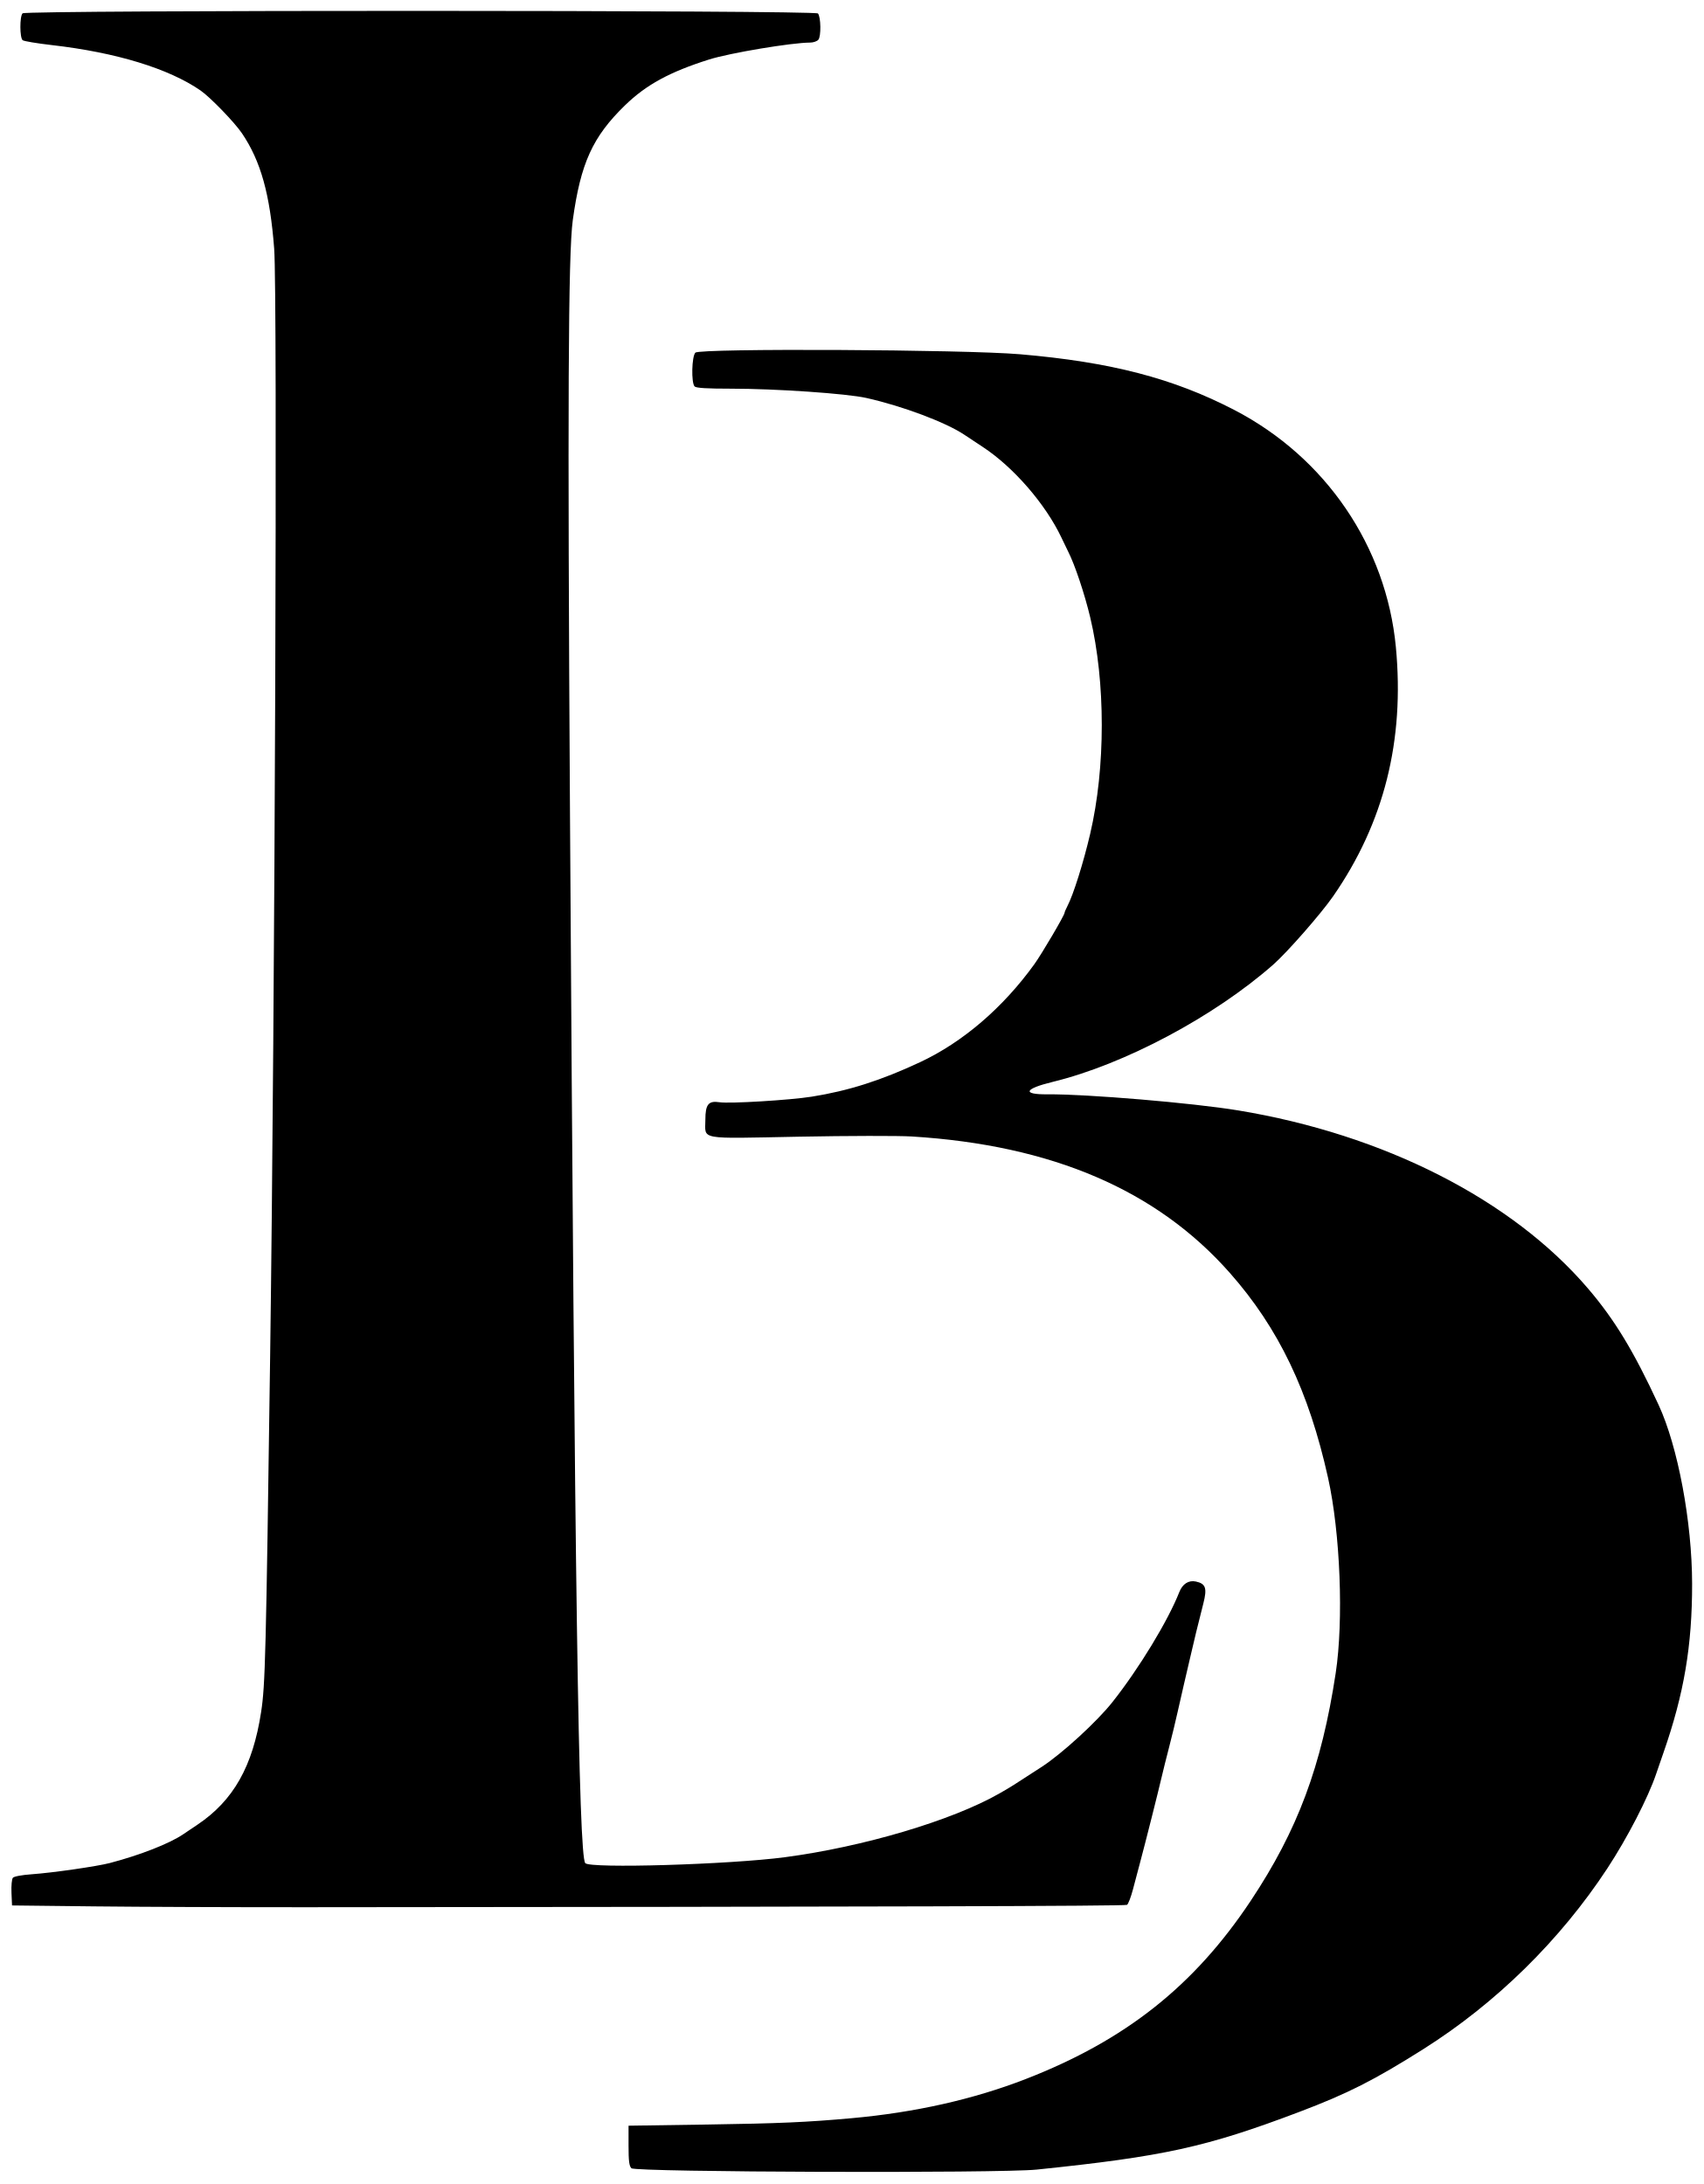
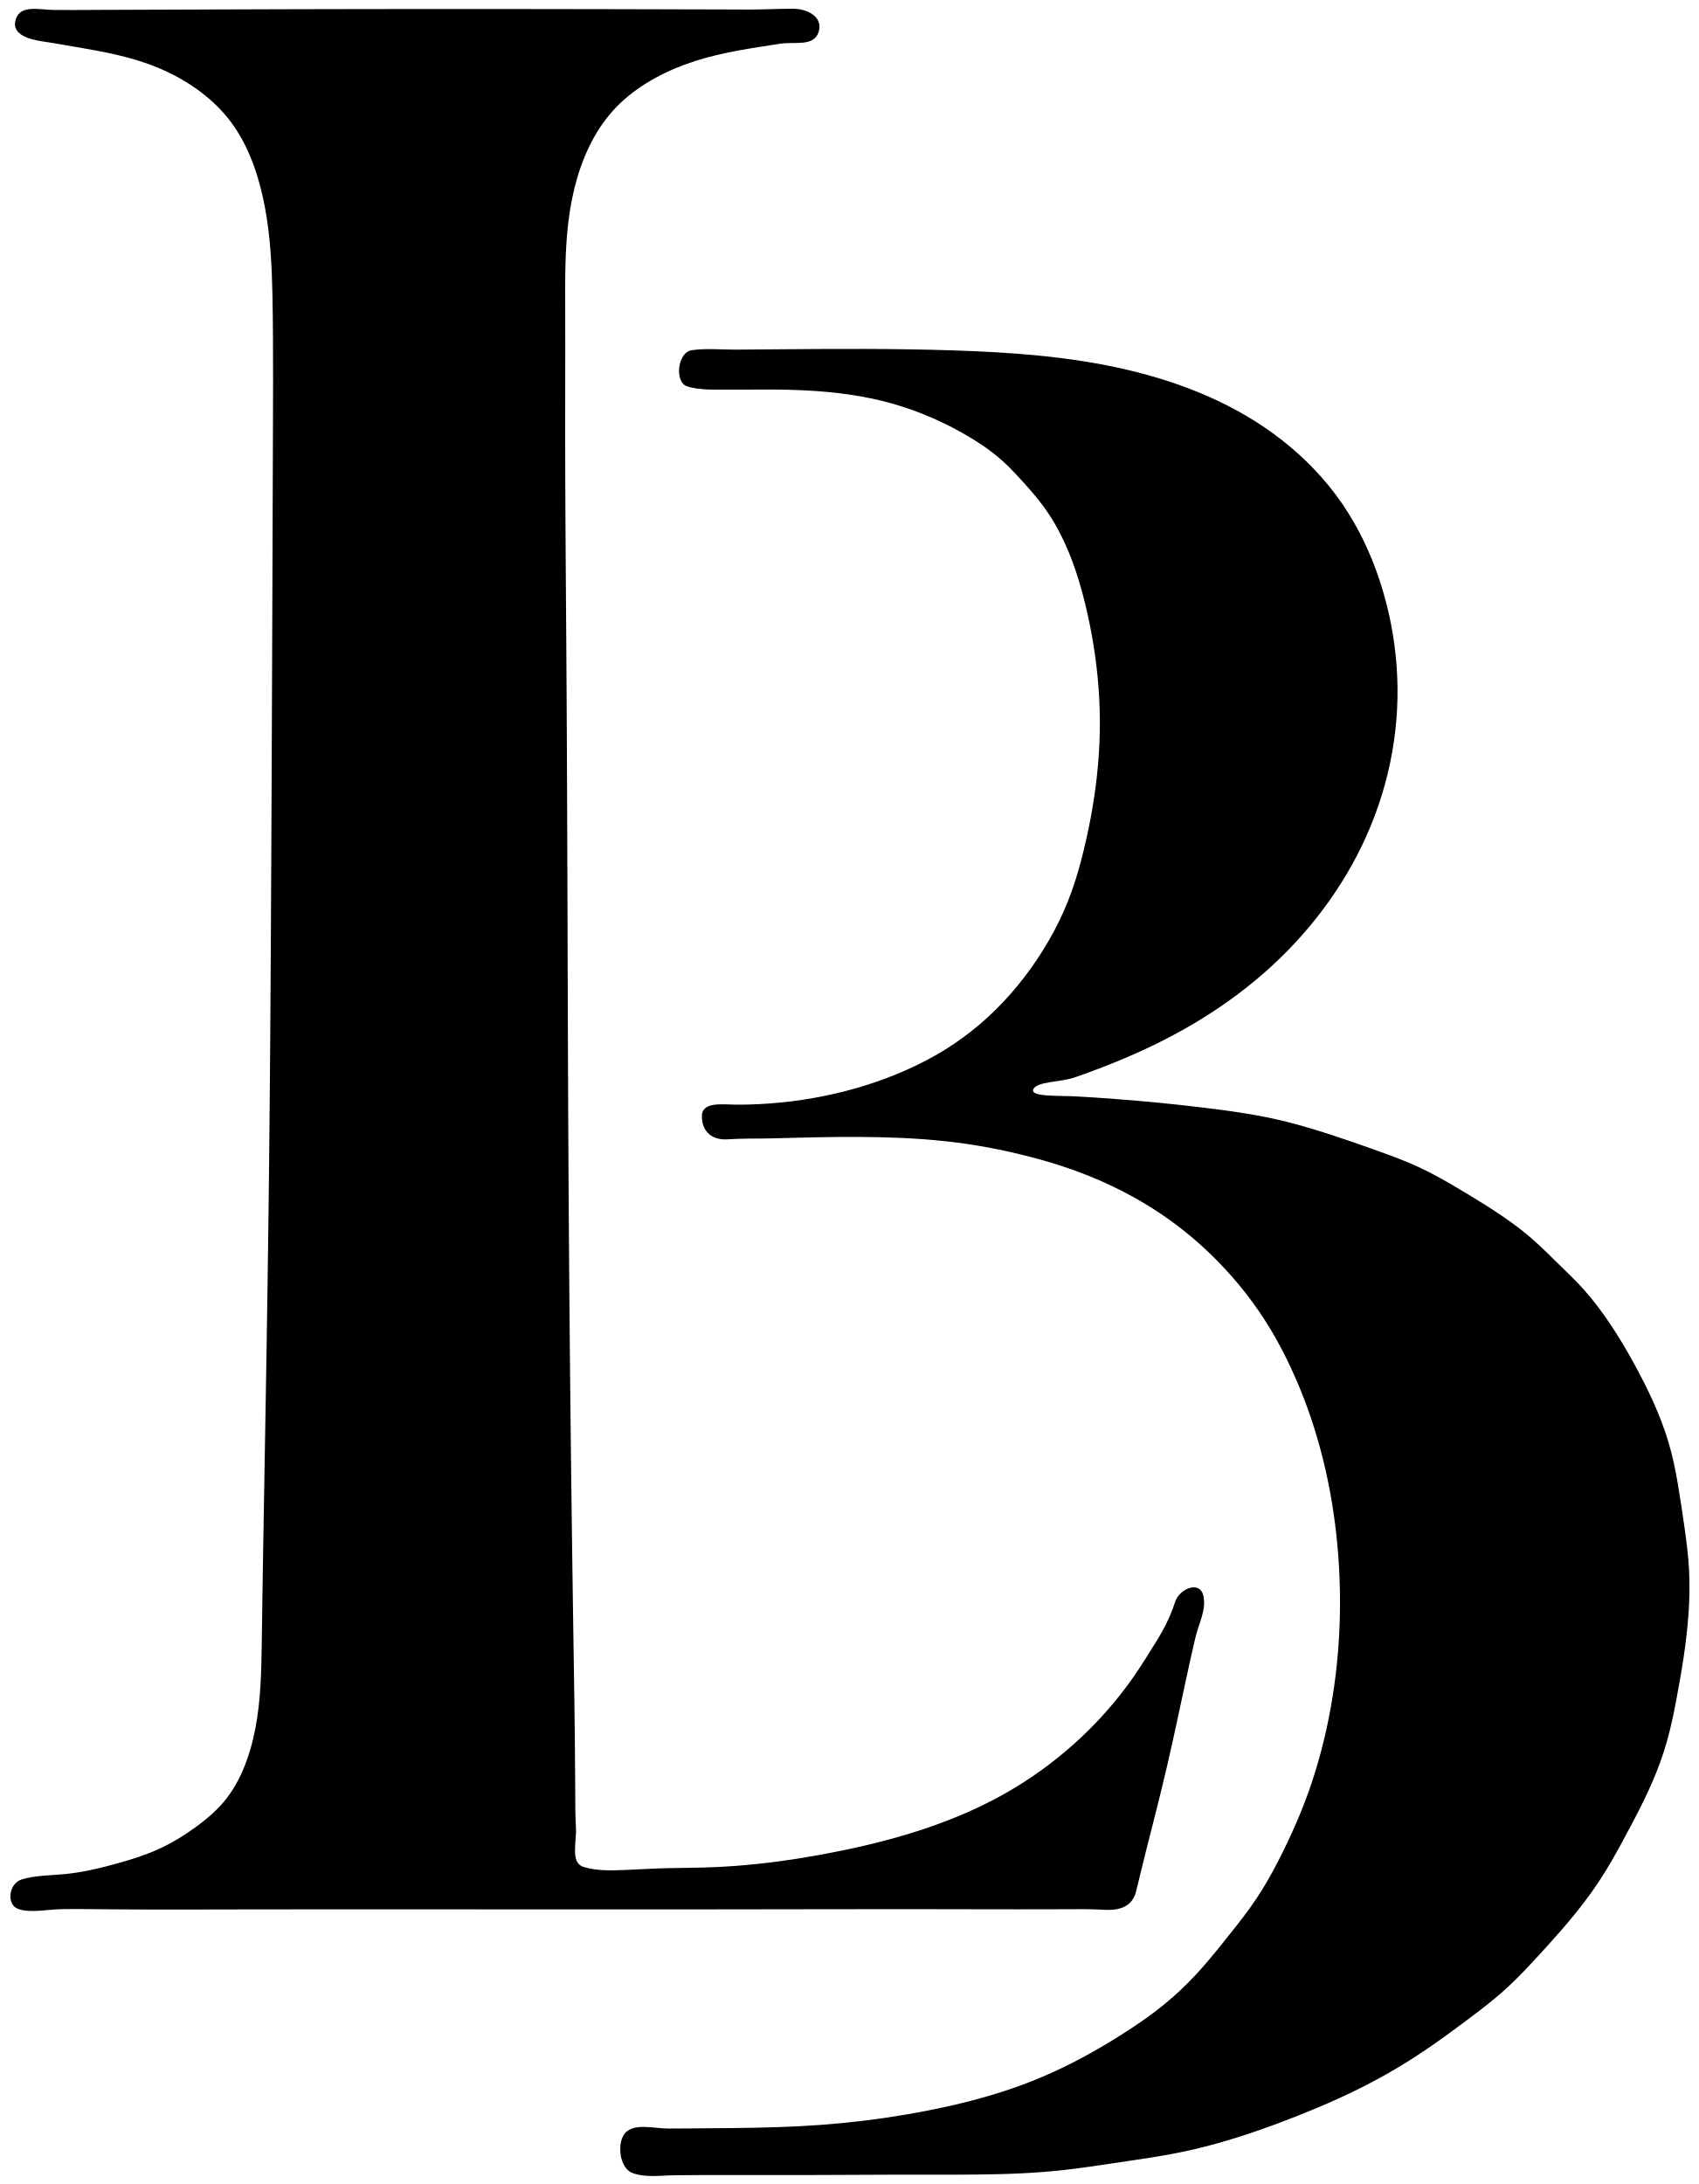
- <svg xmlns="http://www.w3.org/2000/svg" viewBox="21 27 920 1180">
-   <path d="M 33.200 34.200 C 31.583 35.817, 31.624 47.462, 33.250 48.729 C 33.938 49.264, 41.025 50.449, 49 51.361 C 83.730 55.336, 112.198 64.037, 129.360 75.922 C 134.577 79.536, 147.665 93.065, 151.684 99 C 161.849 114.011, 166.860 131.968, 169.095 161.398 C 170.919 185.407, 169.509 572.843, 166.918 759.500 C 164.655 922.576, 164.281 937.344, 162.035 952 C 157.540 981.338, 147.067 999.857, 127.588 1012.910 C 124.790 1014.785, 121.329 1017.112, 119.899 1018.080 C 112.466 1023.109, 96.653 1029.303, 80.337 1033.577 C 73.363 1035.404, 49.427 1038.850, 38.155 1039.650 C 32.754 1040.033, 28.567 1040.817, 27.950 1041.560 C 27.375 1042.253, 27.039 1045.898, 27.202 1049.660 L 27.500 1056.500 72 1057.005 C 96.475 1057.282, 148 1057.487, 186.500 1057.460 C 493.530 1057.245, 628.680 1056.855, 629.741 1056.181 C 630.423 1055.748, 631.885 1051.930, 632.991 1047.697 C 634.096 1043.464, 635.936 1036.513, 637.081 1032.250 C 639.711 1022.453, 646.819 994.254, 648.487 987 C 649.183 983.975, 650.979 976.775, 652.478 971 C 653.976 965.225, 656.044 956.675, 657.073 952 C 658.101 947.325, 659.642 940.575, 660.496 937 C 661.351 933.425, 662.924 926.675, 663.993 922 C 666.005 913.195, 667.851 905.622, 670.979 893.332 C 673.087 885.049, 672.275 882.659, 666.958 881.491 C 663.066 880.636, 659.739 882.746, 657.999 887.173 C 651.890 902.716, 636.240 928.473, 621.877 946.621 C 613.494 957.213, 594.661 974.476, 583.715 981.602 C 567.655 992.056, 566.847 992.564, 560.500 996.170 C 534.909 1010.709, 487.225 1024.854, 445 1030.431 C 414.904 1034.406, 339.612 1036.647, 337.118 1033.642 C 333.547 1029.340, 331.421 883.304, 328.876 467.500 C 327.521 246.110, 327.905 163.957, 330.378 146 C 334.632 115.113, 341.097 100.901, 358.652 83.847 C 370.046 72.777, 382.767 65.848, 404 59.148 C 415.188 55.617, 448.612 50.024, 458.628 50.006 C 460.348 50.003, 462.336 49.300, 463.046 48.444 C 464.575 46.602, 464.407 36.195, 462.817 34.280 C 461.308 32.461, 35.018 32.382, 33.200 34.200 M 396.606 217.536 C 394.620 219.523, 394.300 233.900, 396.200 235.800 C 397.046 236.646, 402.825 237, 415.812 237 C 440.142 237, 478.252 239.617, 489 242.026 C 508.516 246.400, 531.848 255.167, 541.899 261.903 C 543.329 262.862, 547.863 265.864, 551.972 268.573 C 568.526 279.488, 585.782 299.415, 594.339 317.500 C 595.900 320.800, 597.541 324.207, 597.985 325.071 C 601.494 331.894, 606.835 347.836, 609.856 360.500 C 618.200 395.479, 618.199 441.814, 609.853 477.500 C 606.183 493.195, 600.778 510.367, 597.578 516.500 C 596.717 518.150, 596.010 519.816, 596.006 520.201 C 595.995 521.489, 583.688 542.426, 579.666 548 C 562.693 571.522, 541.026 590.096, 517.978 600.885 C 496.849 610.774, 479.344 616.351, 459.500 619.515 C 447.593 621.413, 415.115 623.377, 409.616 622.531 C 403.672 621.617, 402 623.687, 402 631.964 C 402 643.052, 397.312 642.199, 452.509 641.145 C 478.904 640.641, 506.350 640.590, 513.500 641.031 C 589.245 645.703, 645.786 669.971, 685.323 714.781 C 711.657 744.626, 727.932 778.611, 738.345 825.500 C 744.956 855.267, 746.798 902.470, 742.462 931 C 734.820 981.285, 721.934 1015.818, 696.572 1053.980 C 666.025 1099.944, 628.896 1129.361, 575 1150.303 C 546.803 1161.259, 515.256 1168.355, 481 1171.448 C 457.001 1173.614, 441.545 1174.295, 403.500 1174.861 L 360.500 1175.500 360.500 1186.217 C 360.500 1194.592, 360.841 1197.274, 362.059 1198.491 C 364.209 1200.636, 560.924 1201.282, 581 1199.210 C 649.628 1192.125, 672.486 1187.105, 722.701 1168.089 C 748.948 1158.149, 763.219 1150.925, 789.869 1134.086 C 829.091 1109.304, 863.768 1075.218, 889.225 1036.423 C 899.996 1020.008, 911.205 998.308, 915.530 985.500 C 916.272 983.300, 918.058 978.125, 919.499 974 C 930.610 942.178, 935.015 916.194, 934.980 882.688 C 934.945 849.344, 927.313 808.584, 916.886 786.066 C 903.397 756.934, 893.126 739.997, 878.743 723.169 C 837.686 675.133, 768.584 639.946, 689.777 626.945 C 665.236 622.896, 608.042 618.075, 586.711 618.256 C 572.893 618.373, 574.246 615.274, 589.649 611.524 C 628.282 602.119, 676.857 576.265, 708.809 548.102 C 716.352 541.453, 734.556 520.664, 741.086 511.242 C 768.565 471.591, 779.755 427.115, 774.964 376.593 C 769.807 322.210, 737.062 274.131, 687.734 248.516 C 654.746 231.386, 621.023 222.612, 572 218.404 C 541.802 215.812, 399.037 215.106, 396.606 217.536" fill="currentColor" fill-rule="evenodd" />
+ <svg xmlns="http://www.w3.org/2000/svg" viewBox="42 14 196 252" role="img">
+   <g fill="currentColor">
+     <g transform="translate(43.077 15)">
+       <path fill-rule="evenodd" d="M35.222,0.058C33.551,0.062 31.879,0.066 30.208,0.071C28.536,0.076 26.865,0.081 25.194,0.087C23.523,0.092 21.852,0.098 20.181,0.104C18.511,0.110 16.840,0.116 15.171,0.123C13.501,0.129 11.831,0.135 10.162,0.141C8.493,0.148 6.837,0.165 5.145,0.150C3.454,0.134 1.298,-0.499 0.743,1.222C0.189,2.942 2.177,3.531 3.848,3.781C5.519,4.030 7.166,4.332 8.808,4.617C10.450,4.903 12.078,5.217 13.678,5.647C15.278,6.076 16.857,6.632 18.376,7.364C19.895,8.097 21.343,8.993 22.641,10.049C23.940,11.105 25.081,12.323 26.005,13.689C26.929,15.056 27.652,16.560 28.220,18.134C28.789,19.708 29.203,21.348 29.508,22.992C29.813,24.636 30.008,26.292 30.136,27.955C30.264,29.618 30.325,31.288 30.360,32.959C30.396,34.630 30.412,36.302 30.423,37.973C30.434,39.644 30.437,41.315 30.435,42.986C30.434,44.657 30.428,46.328 30.422,47.999C30.416,49.670 30.410,51.341 30.404,53.012C30.398,54.683 30.392,56.354 30.386,58.026C30.380,59.697 30.375,61.368 30.369,63.040C30.363,64.711 30.357,66.383 30.351,68.054C30.344,69.726 30.338,71.397 30.332,73.069C30.326,74.740 30.319,76.412 30.313,78.083C30.306,79.755 30.300,81.427 30.293,83.098C30.286,84.770 30.279,86.441 30.272,88.113C30.265,89.784 30.257,91.455 30.250,93.127C30.242,94.798 30.234,96.469 30.226,98.140C30.218,99.812 30.209,101.483 30.200,103.154C30.191,104.825 30.182,106.495 30.173,108.166C30.163,109.837 30.153,111.508 30.143,113.178C30.132,114.849 30.121,116.519 30.109,118.190C30.097,119.861 30.084,121.531 30.071,123.202C30.057,124.872 30.042,126.543 30.026,128.214C30.011,129.885 29.994,131.556 29.976,133.227C29.958,134.898 29.938,136.569 29.918,138.240C29.897,139.912 29.875,141.583 29.853,143.254C29.830,144.926 29.806,146.597 29.782,148.268C29.757,149.940 29.732,151.611 29.706,153.282C29.679,154.953 29.652,156.624 29.625,158.294C29.597,159.965 29.569,161.635 29.540,163.305C29.511,164.975 29.482,166.645 29.453,168.315C29.424,169.985 29.395,171.656 29.366,173.326C29.337,174.997 29.309,176.668 29.282,178.339C29.254,180.011 29.228,181.683 29.203,183.356C29.177,185.029 29.153,186.702 29.131,188.377C29.108,190.052 29.082,191.727 28.984,193.391C28.886,195.055 28.717,196.708 28.409,198.339C28.101,199.970 27.653,201.589 26.997,203.149C26.342,204.709 25.462,206.160 24.338,207.365C23.214,208.571 21.886,209.593 20.494,210.523C19.102,211.454 17.618,212.246 16.062,212.846C14.507,213.446 12.896,213.902 11.290,214.321C9.684,214.740 8.064,215.085 6.375,215.242C4.686,215.400 2.940,215.394 1.428,215.860C-0.084,216.326 -0.371,218.770 1.028,219.265C2.427,219.761 4.347,219.317 6.037,219.287C7.727,219.257 9.384,219.288 11.047,219.303C12.711,219.319 14.377,219.326 16.046,219.330C17.715,219.333 19.387,219.332 21.058,219.329C22.730,219.326 24.403,219.322 26.075,219.319C27.747,219.317 29.419,219.314 31.091,219.313C32.763,219.311 34.435,219.310 36.107,219.309C37.779,219.308 39.451,219.308 41.122,219.308C42.794,219.308 44.466,219.308 46.137,219.308C47.809,219.309 49.480,219.309 51.152,219.310C52.823,219.311 54.494,219.312 56.166,219.313C57.837,219.313 59.508,219.314 61.180,219.315C62.851,219.316 64.522,219.316 66.193,219.317C67.864,219.317 69.535,219.317 71.206,219.317C72.877,219.317 74.548,219.317 76.219,219.316C77.890,219.315 79.561,219.314 81.232,219.312C82.903,219.310 84.574,219.308 86.245,219.306C87.916,219.304 89.587,219.301 91.258,219.299C92.930,219.297 94.601,219.294 96.273,219.293C97.944,219.291 99.616,219.290 101.289,219.289C102.961,219.289 104.634,219.290 106.307,219.291C107.980,219.293 109.654,219.296 111.327,219.299C113.001,219.302 114.673,219.305 116.340,219.306C118.008,219.306 119.672,219.304 121.329,219.298C122.985,219.291 124.608,219.260 126.400,219.359C128.192,219.459 129.596,218.951 130.020,217.249C130.445,215.548 130.815,213.932 131.227,212.328C131.639,210.723 132.051,209.108 132.455,207.488C132.859,205.867 133.255,204.240 133.634,202.612C134.012,200.983 134.372,199.353 134.724,197.722C135.076,196.092 135.421,194.462 135.773,192.832C136.125,191.203 136.483,189.576 136.866,187.948C137.249,186.320 138.184,184.704 137.762,183.042C137.340,181.381 135.018,182.272 134.505,183.887C133.993,185.502 133.233,186.987 132.350,188.403C131.467,189.818 130.602,191.242 129.643,192.606C128.684,193.969 127.646,195.278 126.538,196.527C125.430,197.776 124.252,198.964 123.013,200.083C121.774,201.203 120.475,202.255 119.123,203.231C117.772,204.207 116.368,205.109 114.923,205.927C113.477,206.746 111.988,207.483 110.466,208.150C108.944,208.816 107.389,209.411 105.810,209.947C104.230,210.482 102.627,210.957 101.008,211.382C99.390,211.808 97.757,212.183 96.118,212.521C94.479,212.858 92.836,213.159 91.190,213.420C89.544,213.682 87.894,213.904 86.238,214.077C84.581,214.250 82.919,214.375 81.249,214.445C79.579,214.514 77.900,214.520 76.221,214.551C74.543,214.582 72.868,214.689 71.200,214.759C69.532,214.829 67.752,214.895 66.233,214.404C64.715,213.913 65.479,211.482 65.383,209.895C65.288,208.308 65.311,206.541 65.298,204.868C65.285,203.195 65.275,201.527 65.259,199.857C65.242,198.187 65.220,196.517 65.197,194.846C65.173,193.175 65.147,191.504 65.121,189.832C65.095,188.161 65.070,186.490 65.045,184.819C65.020,183.147 64.996,181.476 64.973,179.805C64.950,178.134 64.927,176.463 64.906,174.791C64.884,173.120 64.863,171.449 64.843,169.778C64.822,168.106 64.803,166.435 64.784,164.764C64.765,163.093 64.747,161.422 64.730,159.750C64.713,158.079 64.697,156.408 64.681,154.737C64.665,153.065 64.650,151.394 64.636,149.723C64.622,148.052 64.608,146.380 64.596,144.709C64.583,143.038 64.571,141.367 64.560,139.695C64.549,138.024 64.538,136.353 64.529,134.682C64.519,133.010 64.510,131.339 64.502,129.668C64.494,127.996 64.486,126.325 64.479,124.654C64.472,122.982 64.466,121.311 64.460,119.640C64.453,117.968 64.448,116.297 64.442,114.626C64.437,112.954 64.431,111.283 64.426,109.612C64.421,107.940 64.416,106.269 64.411,104.597C64.405,102.926 64.400,101.255 64.395,99.583C64.389,97.912 64.383,96.241 64.377,94.569C64.371,92.898 64.365,91.226 64.358,89.555C64.351,87.884 64.344,86.212 64.335,84.541C64.327,82.870 64.319,81.198 64.309,79.527C64.299,77.855 64.289,76.184 64.278,74.513C64.266,72.841 64.255,71.170 64.243,69.499C64.231,67.827 64.219,66.156 64.207,64.485C64.196,62.813 64.186,61.142 64.176,59.471C64.167,57.800 64.159,56.128 64.153,54.457C64.147,52.786 64.143,51.115 64.141,49.444C64.140,47.773 64.142,46.102 64.144,44.431C64.146,42.759 64.149,41.088 64.150,39.416C64.151,37.744 64.150,36.072 64.144,34.398C64.139,32.725 64.132,31.051 64.178,29.383C64.225,27.714 64.326,26.050 64.536,24.396C64.746,22.743 65.068,21.092 65.545,19.480C66.023,17.868 66.652,16.303 67.462,14.857C68.271,13.410 69.266,12.083 70.461,10.939C71.656,9.795 73.036,8.823 74.516,8.010C75.995,7.196 77.572,6.543 79.161,6.034C80.750,5.526 82.357,5.160 83.985,4.854C85.612,4.549 87.261,4.306 88.932,4.045C90.603,3.784 92.831,4.431 93.385,2.695C93.939,0.959 92.118,0.010 90.436,0.009C88.753,0.008 87.021,0.106 85.352,0.100C83.683,0.095 82.014,0.090 80.344,0.085C78.675,0.080 77.005,0.076 75.335,0.072C73.665,0.068 71.994,0.064 70.324,0.060C68.653,0.057 66.982,0.054 65.311,0.052C63.640,0.049 61.969,0.047 60.298,0.045C58.626,0.044 56.955,0.042 55.283,0.042C53.612,0.041 51.940,0.041 50.268,0.041C48.597,0.041 46.925,0.042 45.253,0.043C43.581,0.045 41.909,0.047 40.238,0.049C38.566,0.052 36.894,0.055 35.222,0.058ZM78.751,39.407C77.093,39.645 76.750,43.079 78.179,43.566C79.607,44.052 81.466,43.944 83.134,43.960C84.802,43.975 86.477,43.934 88.154,43.946C89.831,43.958 91.509,44.008 93.178,44.128C94.848,44.247 96.508,44.434 98.149,44.721C99.791,45.007 101.414,45.396 103.006,45.905C104.599,46.414 106.158,47.036 107.664,47.753C109.170,48.471 110.622,49.285 112.017,50.199C113.412,51.113 114.698,52.171 115.843,53.387C116.987,54.603 118.144,55.853 119.153,57.189C120.162,58.524 120.999,59.959 121.703,61.461C122.407,62.963 122.979,64.532 123.460,66.135C123.940,67.738 124.334,69.372 124.667,71.013C125.000,72.654 125.266,74.307 125.460,75.966C125.654,77.625 125.777,79.290 125.822,80.958C125.868,82.626 125.835,84.295 125.727,85.962C125.619,87.629 125.437,89.293 125.190,90.948C124.943,92.603 124.632,94.250 124.263,95.884C123.895,97.518 123.479,99.141 122.969,100.729C122.459,102.316 121.842,103.863 121.106,105.357C120.371,106.851 119.530,108.297 118.601,109.689C117.672,111.081 116.652,112.415 115.547,113.672C114.442,114.928 113.252,116.108 111.982,117.190C110.712,118.272 109.363,119.257 107.946,120.134C106.529,121.011 105.046,121.781 103.520,122.459C101.994,123.138 100.428,123.725 98.833,124.225C97.239,124.725 95.616,125.139 93.977,125.469C92.339,125.799 90.686,126.047 89.026,126.213C87.366,126.380 85.695,126.464 84.003,126.462C82.311,126.460 79.861,126.038 79.913,127.868C79.966,129.697 81.207,130.581 82.913,130.460C84.619,130.339 86.241,130.397 87.916,130.351C89.591,130.305 91.265,130.259 92.938,130.227C94.610,130.196 96.282,130.177 97.955,130.184C99.628,130.191 101.300,130.225 102.970,130.301C104.640,130.377 106.307,130.496 107.968,130.674C109.629,130.852 111.285,131.092 112.931,131.397C114.576,131.702 116.210,132.069 117.824,132.488C119.437,132.907 121.031,133.382 122.601,133.936C124.171,134.490 125.720,135.127 127.231,135.847C128.742,136.566 130.215,137.369 131.634,138.253C133.053,139.137 134.416,140.105 135.715,141.149C137.014,142.194 138.250,143.316 139.420,144.507C140.589,145.698 141.693,146.958 142.721,148.279C143.750,149.601 144.699,150.983 145.559,152.416C146.418,153.849 147.191,155.331 147.895,156.844C148.600,158.356 149.234,159.900 149.800,161.469C150.366,163.037 150.864,164.632 151.297,166.245C151.730,167.858 152.098,169.490 152.403,171.135C152.708,172.780 152.950,174.438 153.132,176.102C153.314,177.767 153.436,179.438 153.500,181.110C153.564,182.781 153.571,184.453 153.518,186.123C153.465,187.792 153.353,189.459 153.180,191.120C153.007,192.781 152.772,194.436 152.475,196.082C152.178,197.728 151.819,199.364 151.393,200.983C150.967,202.601 150.476,204.202 149.915,205.775C149.355,207.349 148.721,208.892 148.030,210.410C147.339,211.928 146.603,213.429 145.809,214.897C145.015,216.365 144.141,217.787 143.165,219.142C142.188,220.497 141.134,221.802 140.089,223.107C139.043,224.412 137.989,225.706 136.844,226.927C135.700,228.148 134.473,229.299 133.177,230.351C131.881,231.404 130.515,232.358 129.116,233.268C127.716,234.178 126.286,235.048 124.826,235.863C123.365,236.679 121.875,237.440 120.355,238.130C118.834,238.820 117.283,239.436 115.707,239.978C114.130,240.521 112.529,240.994 110.911,241.412C109.294,241.831 107.660,242.194 106.019,242.517C104.379,242.840 102.730,243.122 101.076,243.364C99.421,243.606 97.761,243.807 96.097,243.969C94.433,244.131 92.765,244.253 91.095,244.338C89.425,244.424 87.753,244.475 86.081,244.508C84.408,244.540 82.735,244.555 81.062,244.566C79.390,244.578 77.720,244.600 76.048,244.601C74.376,244.602 72.219,243.966 71.136,245.039C70.053,246.111 70.372,249.129 71.863,249.713C73.354,250.298 75.116,250.012 76.796,249.992C78.475,249.972 80.151,249.964 81.825,249.962C83.499,249.959 85.171,249.962 86.842,249.965C88.513,249.968 90.184,249.970 91.855,249.966C93.527,249.963 95.198,249.955 96.871,249.947C98.543,249.939 100.216,249.930 101.889,249.925C103.563,249.920 105.237,249.919 106.911,249.922C108.585,249.924 110.259,249.927 111.932,249.907C113.605,249.887 115.276,249.846 116.945,249.761C118.613,249.677 120.278,249.548 121.939,249.358C123.600,249.167 125.257,248.922 126.913,248.674C128.569,248.426 130.227,248.190 131.877,247.926C133.527,247.662 135.169,247.359 136.794,246.977C138.419,246.595 140.029,246.147 141.624,245.647C143.220,245.147 144.801,244.597 146.369,244.013C147.936,243.428 149.491,242.814 151.028,242.165C152.565,241.516 154.084,240.829 155.579,240.091C157.074,239.353 158.545,238.561 159.985,237.708C161.425,236.856 162.832,235.946 164.199,234.997C165.566,234.047 166.902,233.060 168.243,232.060C169.584,231.061 170.920,230.042 172.177,228.943C173.433,227.845 174.594,226.655 175.730,225.434C176.866,224.213 177.996,222.974 179.094,221.709C180.193,220.443 181.255,219.148 182.243,217.803C183.231,216.458 184.129,215.054 184.960,213.609C185.791,212.164 186.577,210.694 187.353,209.222C188.130,207.749 188.880,206.254 189.550,204.715C190.219,203.176 190.804,201.600 191.258,200.000C191.712,198.400 192.052,196.775 192.361,195.136C192.671,193.498 192.963,191.846 193.210,190.188C193.456,188.530 193.655,186.865 193.771,185.198C193.886,183.531 193.919,181.863 193.834,180.199C193.748,178.536 193.542,176.877 193.303,175.218C193.065,173.559 192.820,171.896 192.541,170.246C192.262,168.595 191.925,166.961 191.446,165.368C190.967,163.775 190.362,162.219 189.676,160.694C188.989,159.170 188.220,157.677 187.411,156.209C186.602,154.741 185.751,153.299 184.827,151.911C183.903,150.523 182.907,149.188 181.808,147.933C180.708,146.679 179.458,145.539 178.273,144.362C177.088,143.184 175.890,142.029 174.576,140.994C173.261,139.960 171.876,139.019 170.467,138.127C169.057,137.236 167.627,136.372 166.182,135.535C164.736,134.698 163.262,133.918 161.730,133.262C160.199,132.605 158.624,132.046 157.051,131.488C155.478,130.930 153.903,130.382 152.311,129.867C150.720,129.353 149.110,128.870 147.488,128.460C145.865,128.050 144.229,127.727 142.584,127.462C140.938,127.198 139.282,126.983 137.620,126.782C135.957,126.581 134.288,126.400 132.620,126.238C130.951,126.076 129.283,125.933 127.622,125.807C125.960,125.682 124.325,125.566 122.654,125.488C120.983,125.410 117.731,125.568 118.162,124.671C118.594,123.774 121.340,123.866 122.901,123.327C124.462,122.788 126.059,122.191 127.610,121.560C129.160,120.928 130.685,120.253 132.183,119.523C133.680,118.794 135.151,118.008 136.589,117.160C138.026,116.312 139.431,115.402 140.790,114.429C142.150,113.455 143.464,112.419 144.723,111.320C145.982,110.220 147.185,109.057 148.325,107.835C149.464,106.614 150.540,105.334 151.544,104.000C152.547,102.665 153.479,101.277 154.329,99.840C155.180,98.404 155.949,96.920 156.628,95.394C157.307,93.868 157.895,92.300 158.387,90.701C158.879,89.103 159.274,87.474 159.568,85.827C159.862,84.181 160.053,82.518 160.139,80.851C160.225,79.184 160.205,77.512 160.084,75.847C159.962,74.182 159.738,72.524 159.414,70.884C159.091,69.244 158.668,67.621 158.145,66.031C157.623,64.440 157.000,62.883 156.271,61.381C155.541,59.878 154.707,58.430 153.761,57.057C152.815,55.684 151.756,54.388 150.603,53.177C149.450,51.965 148.204,50.839 146.886,49.805C145.569,48.771 144.181,47.832 142.741,46.985C141.301,46.139 139.808,45.384 138.278,44.713C136.748,44.041 135.182,43.453 133.593,42.940C132.004,42.427 130.392,41.988 128.763,41.613C127.135,41.237 125.491,40.926 123.839,40.667C122.188,40.408 120.529,40.202 118.865,40.036C117.202,39.871 115.534,39.746 113.863,39.648C112.193,39.551 110.521,39.481 108.850,39.427C107.178,39.372 105.507,39.334 103.835,39.308C102.163,39.282 100.492,39.268 98.820,39.262C97.148,39.257 95.475,39.260 93.802,39.268C92.129,39.276 90.455,39.289 88.782,39.303C87.109,39.317 85.437,39.339 83.766,39.343C82.094,39.346 80.409,39.168 78.751,39.407Z" />
+     </g>
+   </g>
</svg>
